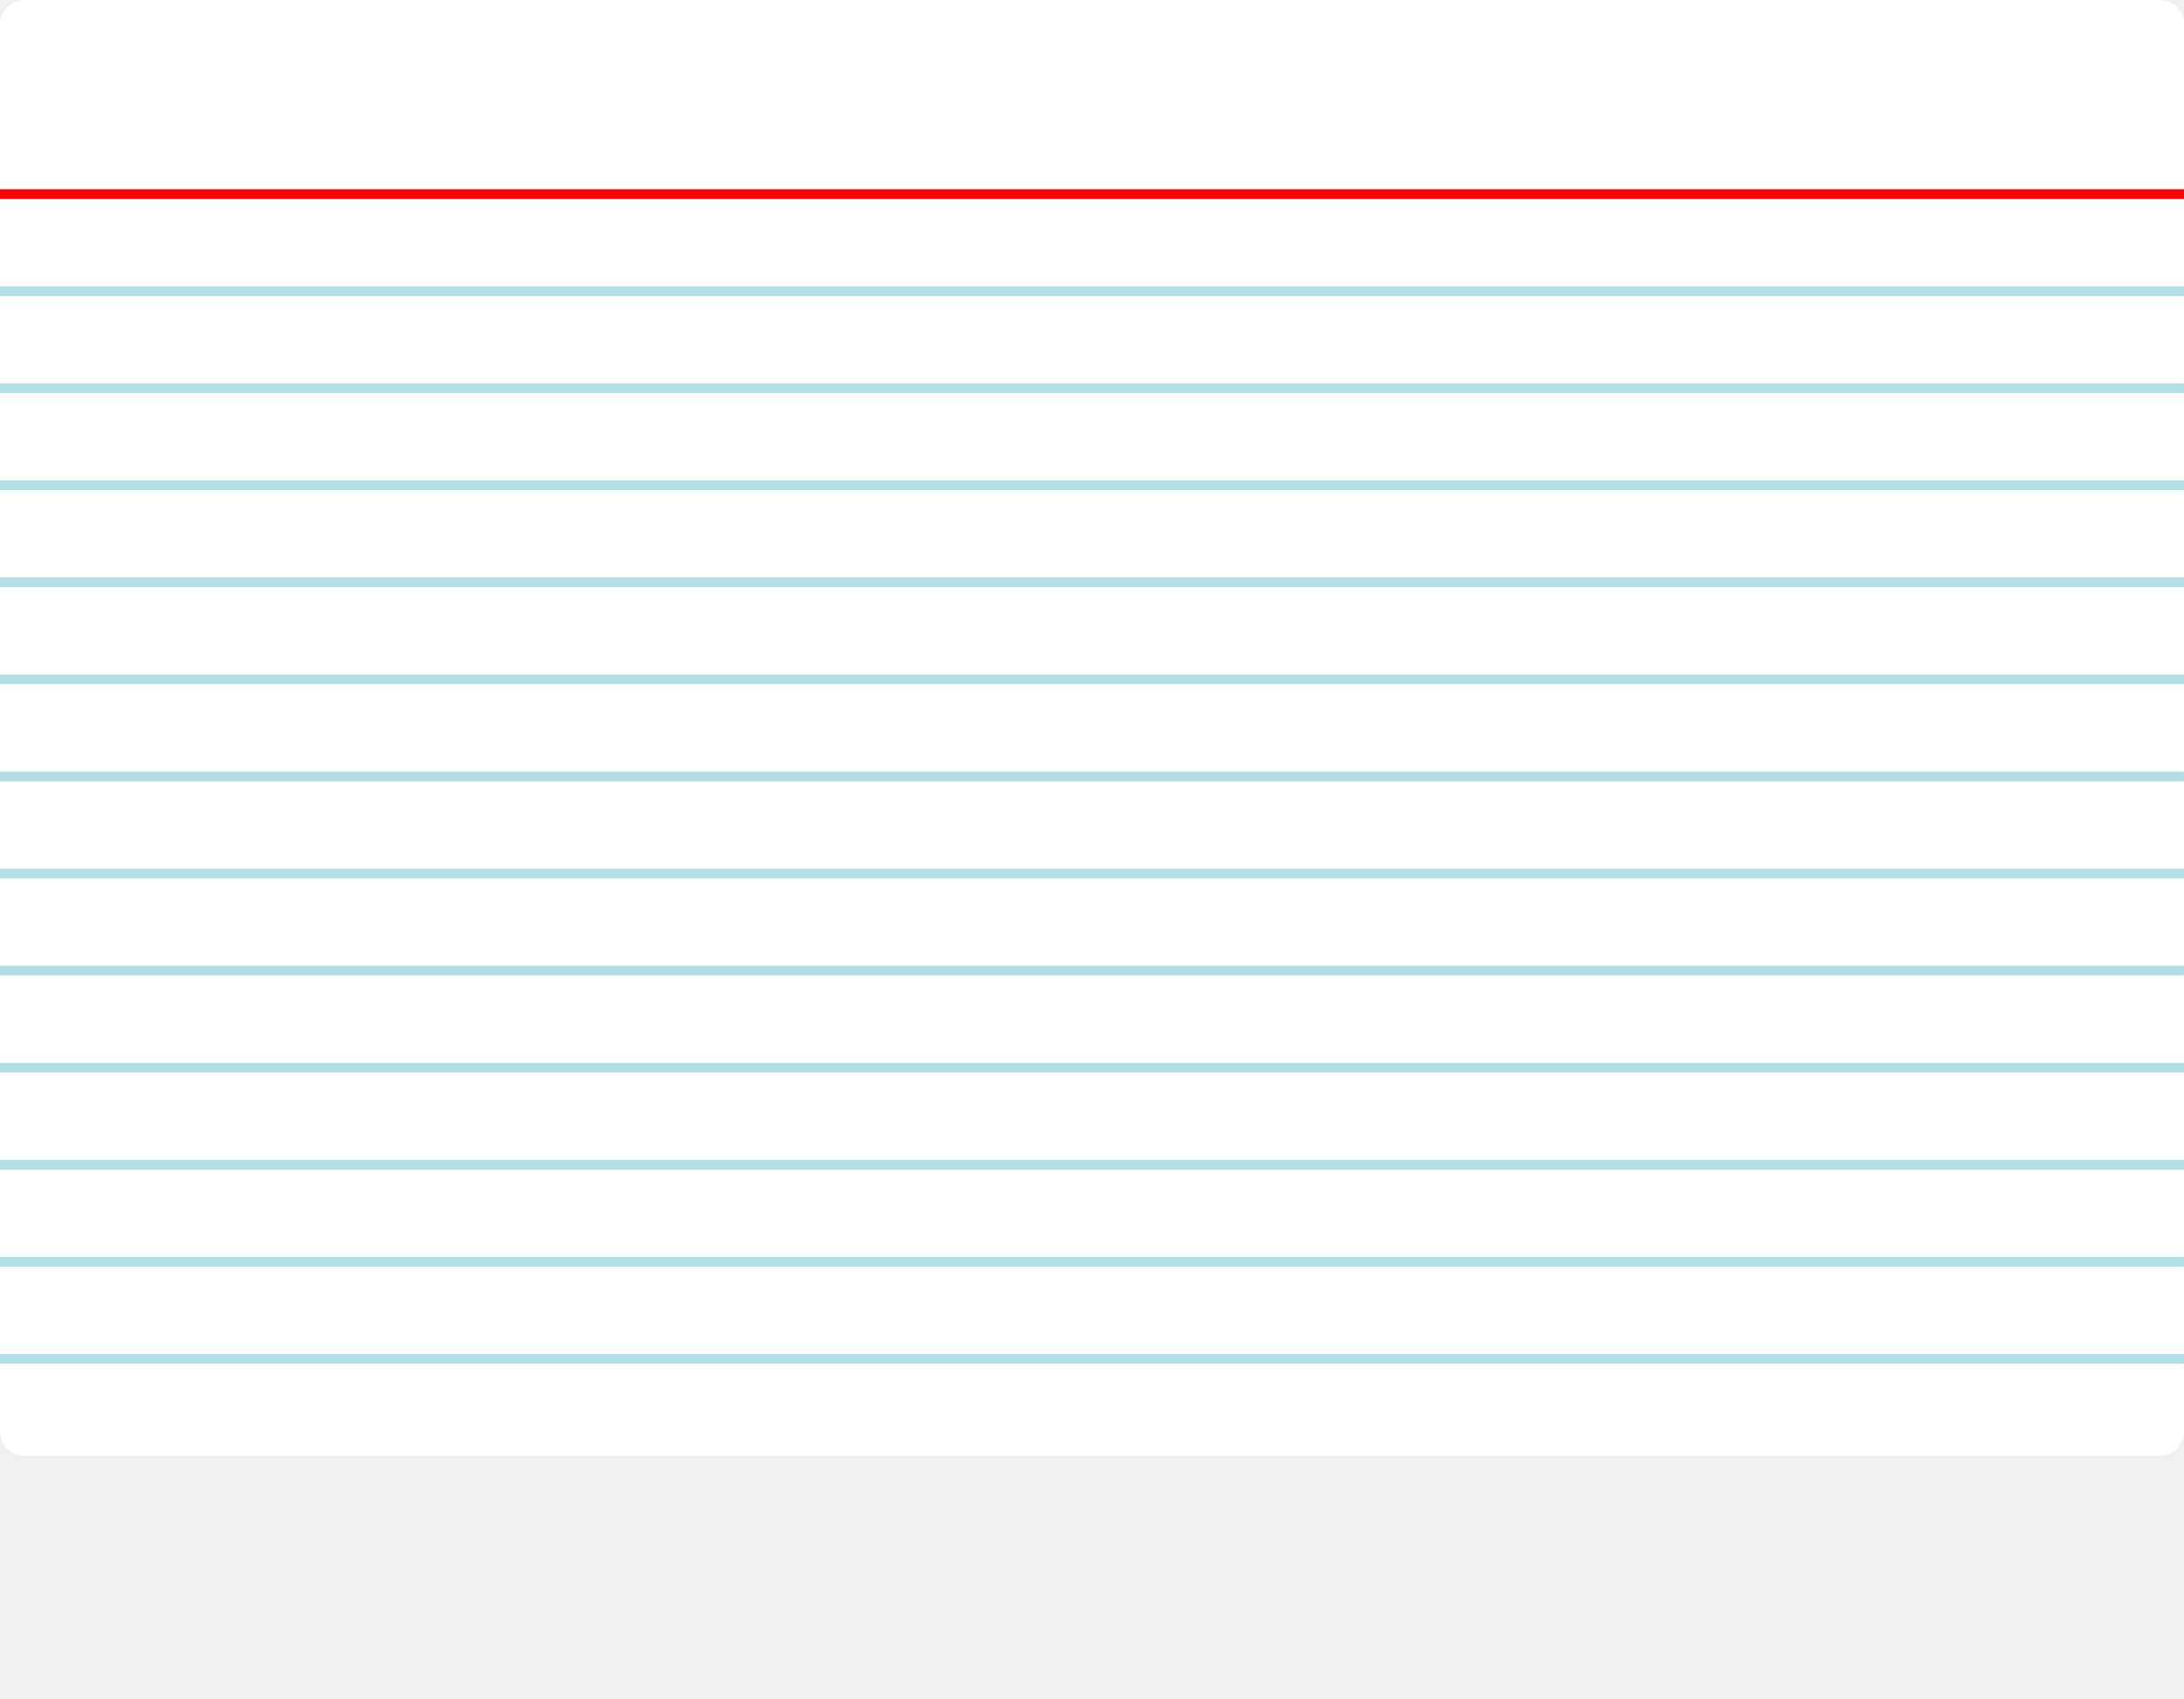
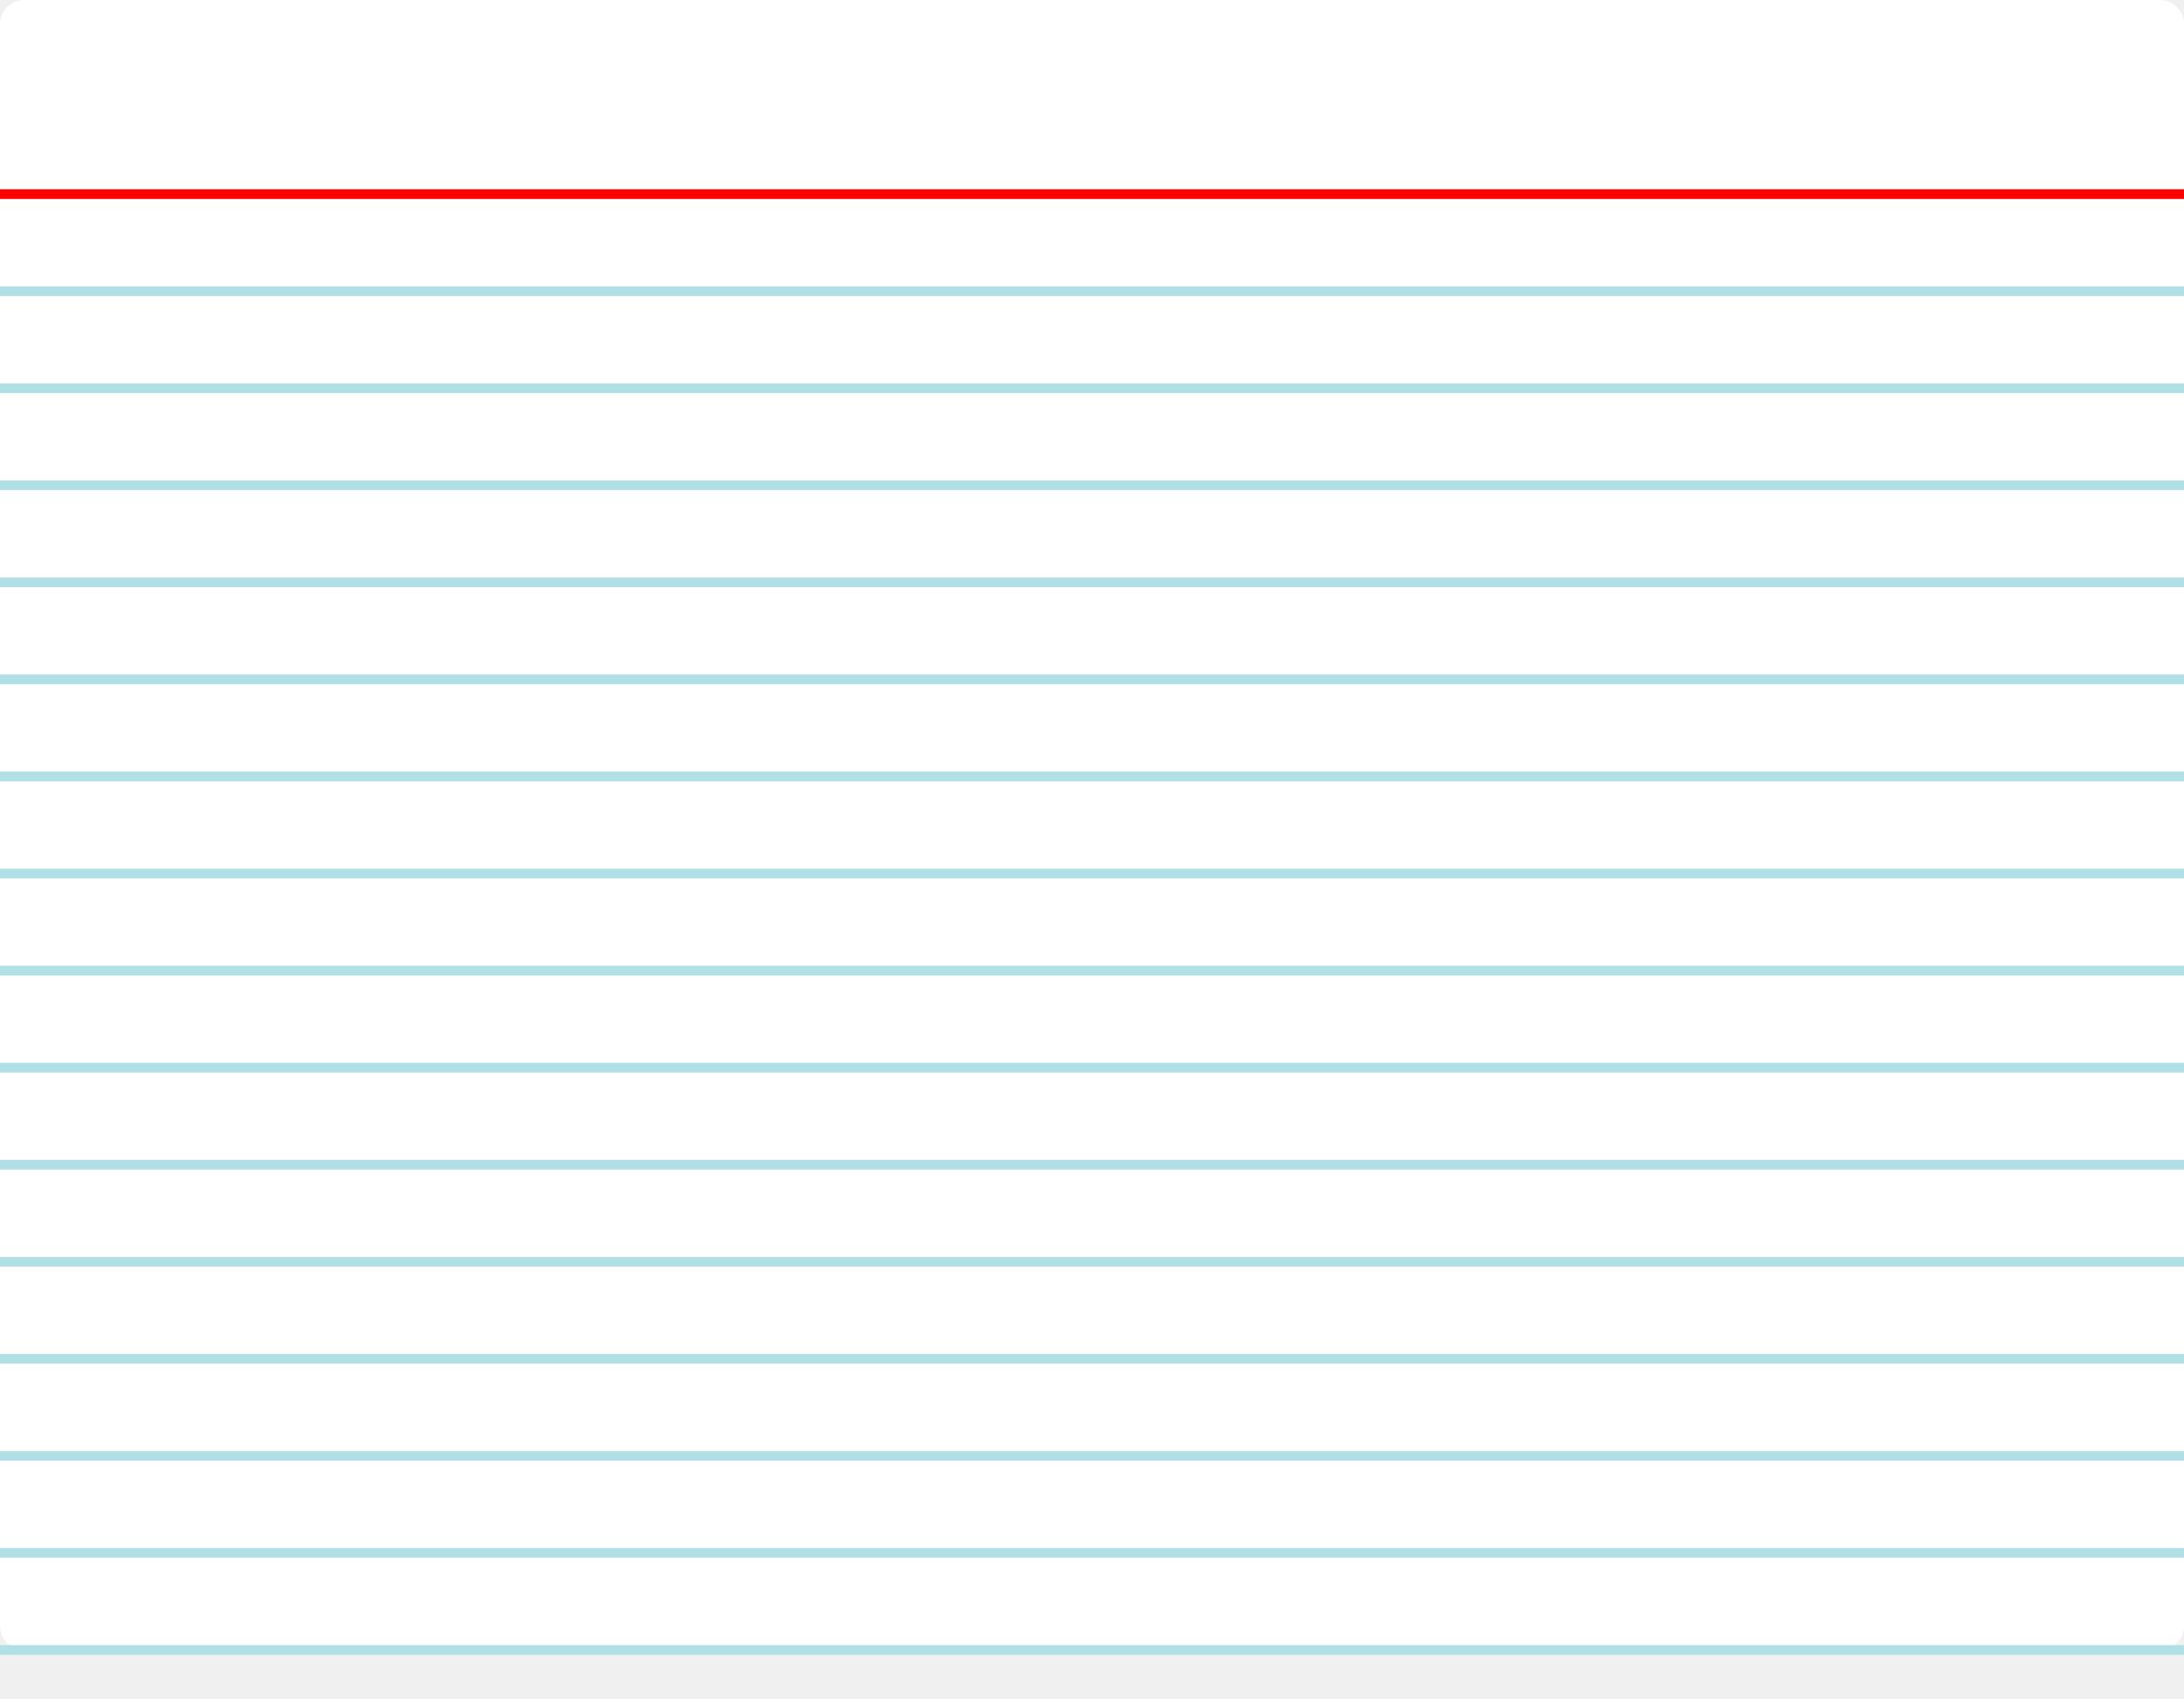
<svg xmlns="http://www.w3.org/2000/svg" width="450" height="350" viewBox="0 0 450 350" fill="white" stroke-width="2">
-   <rect x="0" y="0" width="450" height="300" rx="5" ry="5" />
+   <rect x="0" y="0" width="450" height="340" rx="5" ry="5" />
  <line x1="0" y1="40" x2="450" y2="40" stroke="red" />
  <line x1="0" y1="60" x2="450" y2="60" stroke="powderblue" />
  <line x1="0" y1="80" x2="450" y2="80" stroke="powderblue" />
  <line x1="0" y1="100" x2="450" y2="100" stroke="powderblue" />
  <line x1="0" y1="120" x2="450" y2="120" stroke="powderblue" />
  <line x1="0" y1="140" x2="450" y2="140" stroke="powderblue" />
  <line x1="0" y1="160" x2="450" y2="160" stroke="powderblue" />
  <line x1="0" y1="180" x2="450" y2="180" stroke="powderblue" />
  <line x1="0" y1="200" x2="450" y2="200" stroke="powderblue" />
  <line x1="0" y1="220" x2="450" y2="220" stroke="powderblue" />
  <line x1="0" y1="240" x2="450" y2="240" stroke="powderblue" />
  <line x1="0" y1="260" x2="450" y2="260" stroke="powderblue" />
  <line x1="0" y1="280" x2="450" y2="280" stroke="powderblue" />
+   <line x1="0" y1="300" x2="450" y2="300" stroke="powderblue" />
+   <line x1="0" y1="320" x2="450" y2="320" stroke="powderblue" />
+   <line x1="0" y1="340" x2="450" y2="340" stroke="powderblue" />
</svg>
